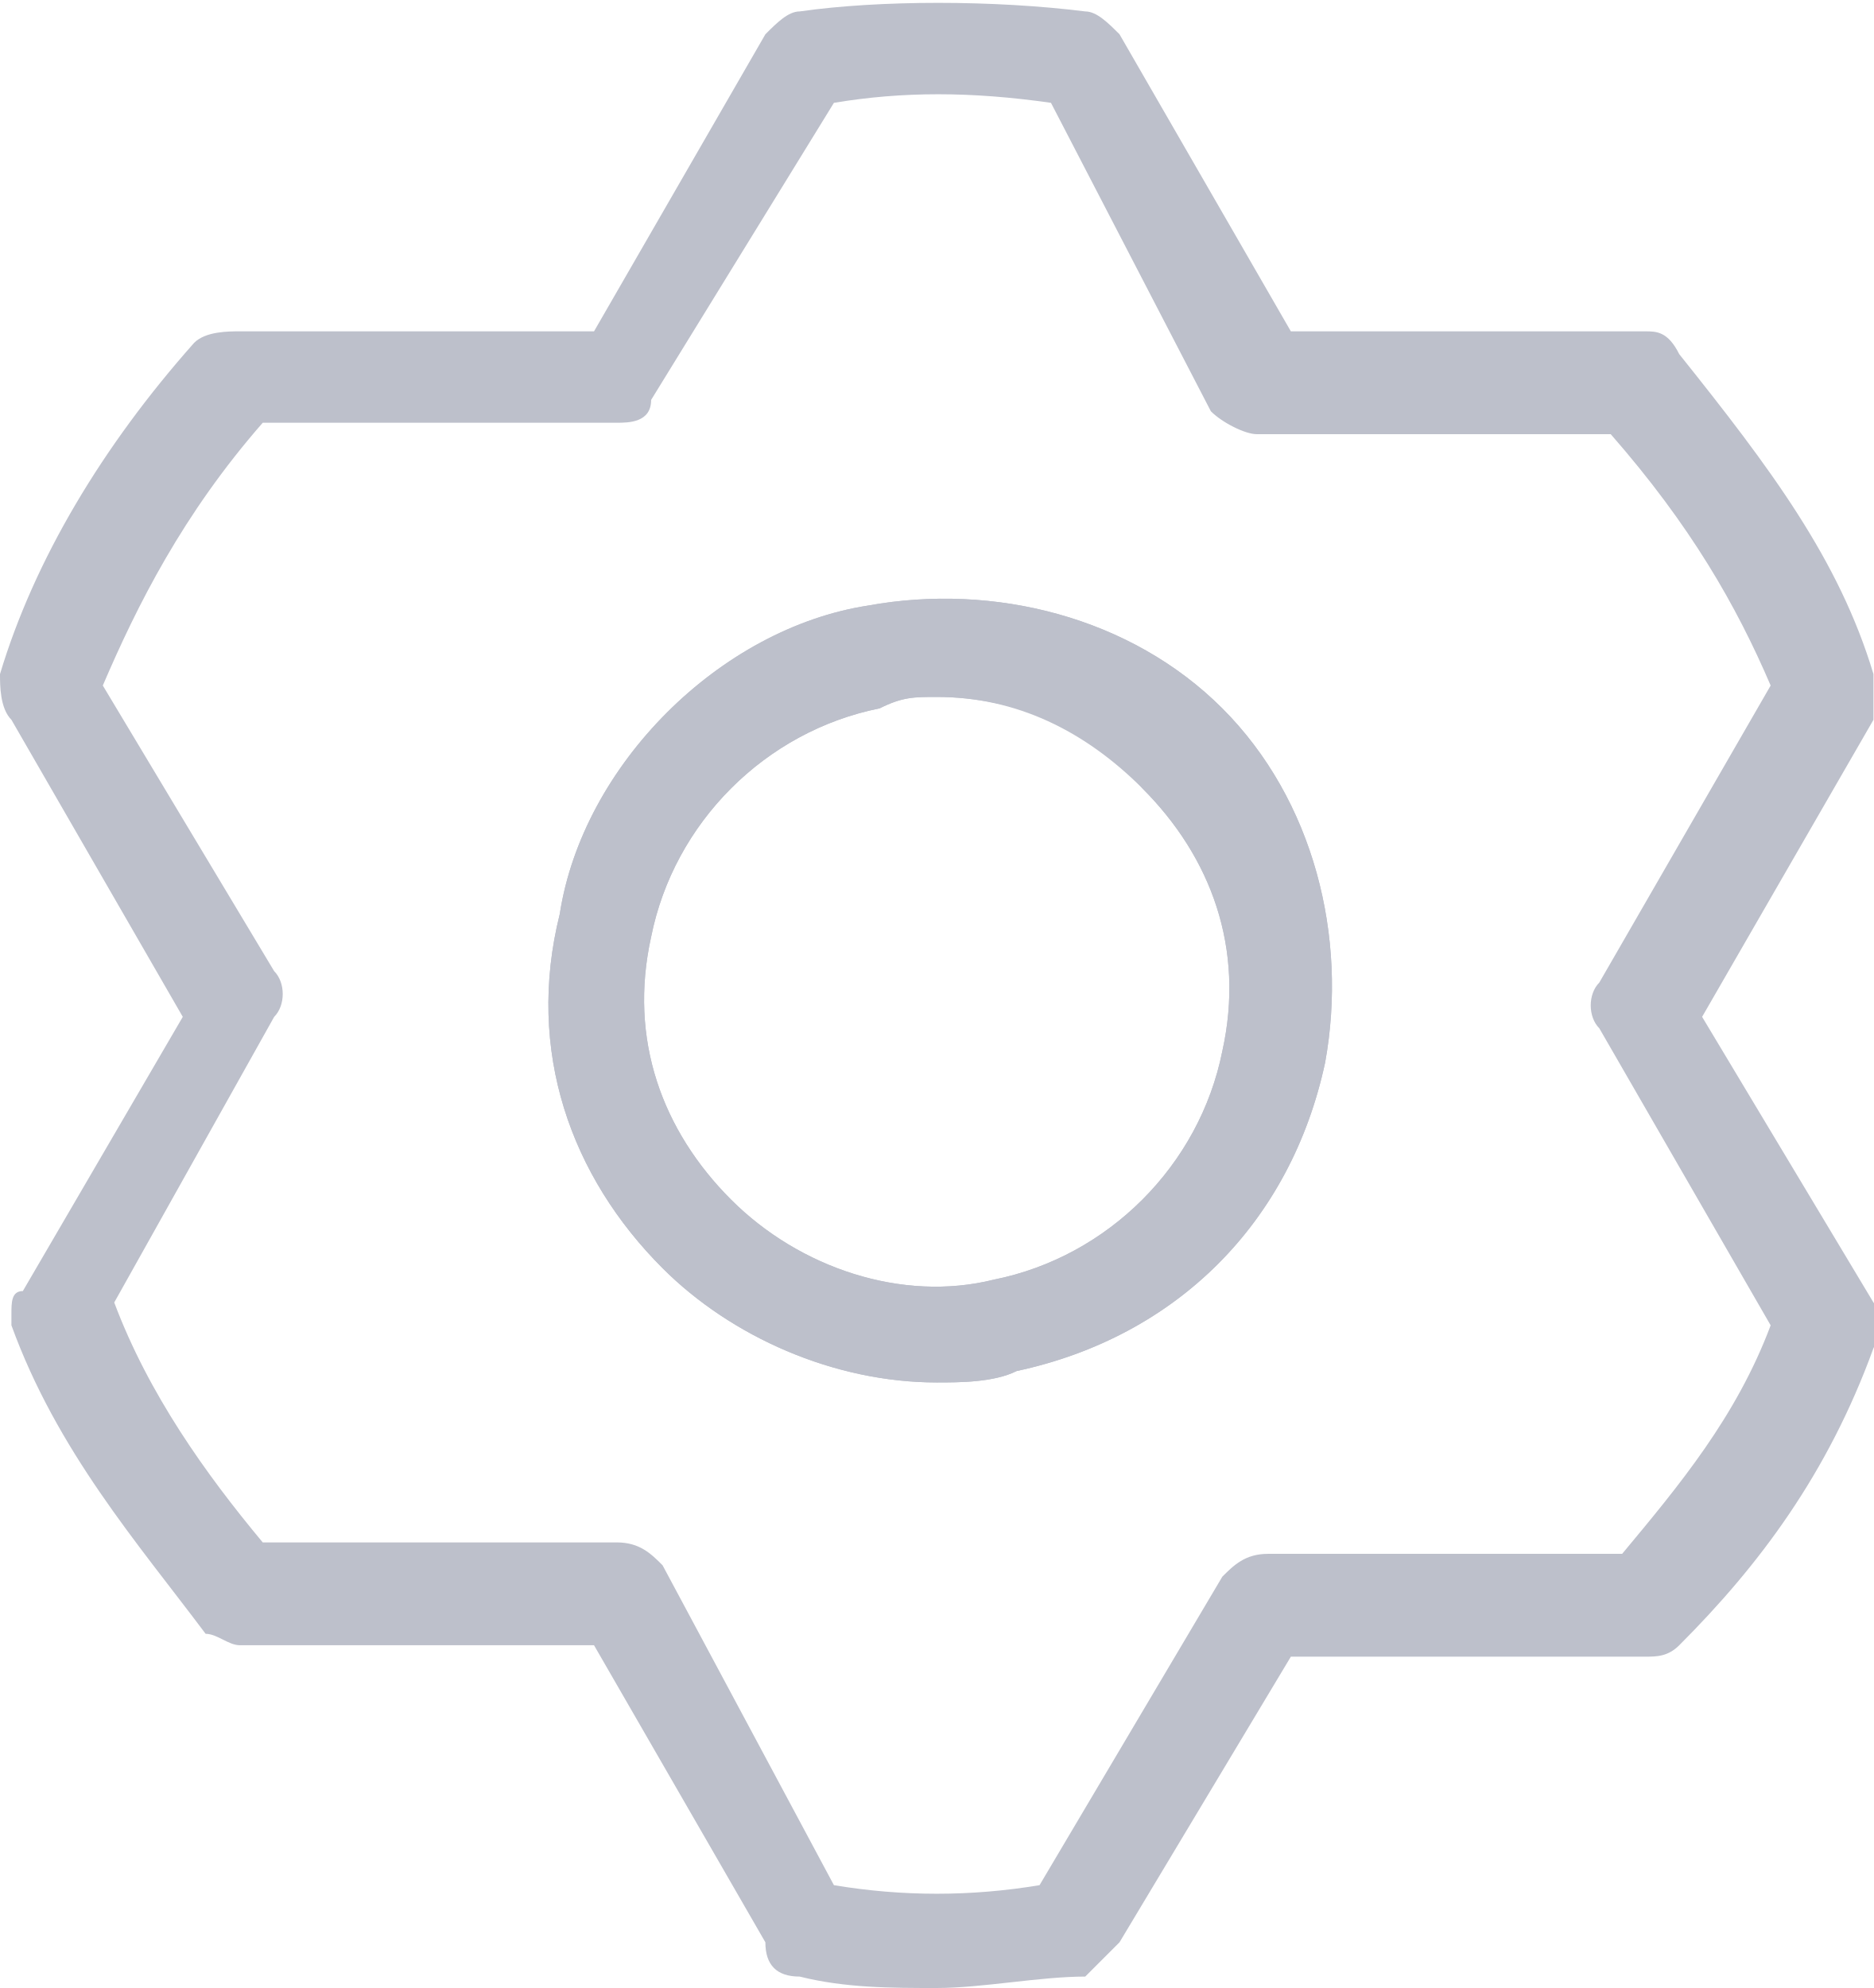
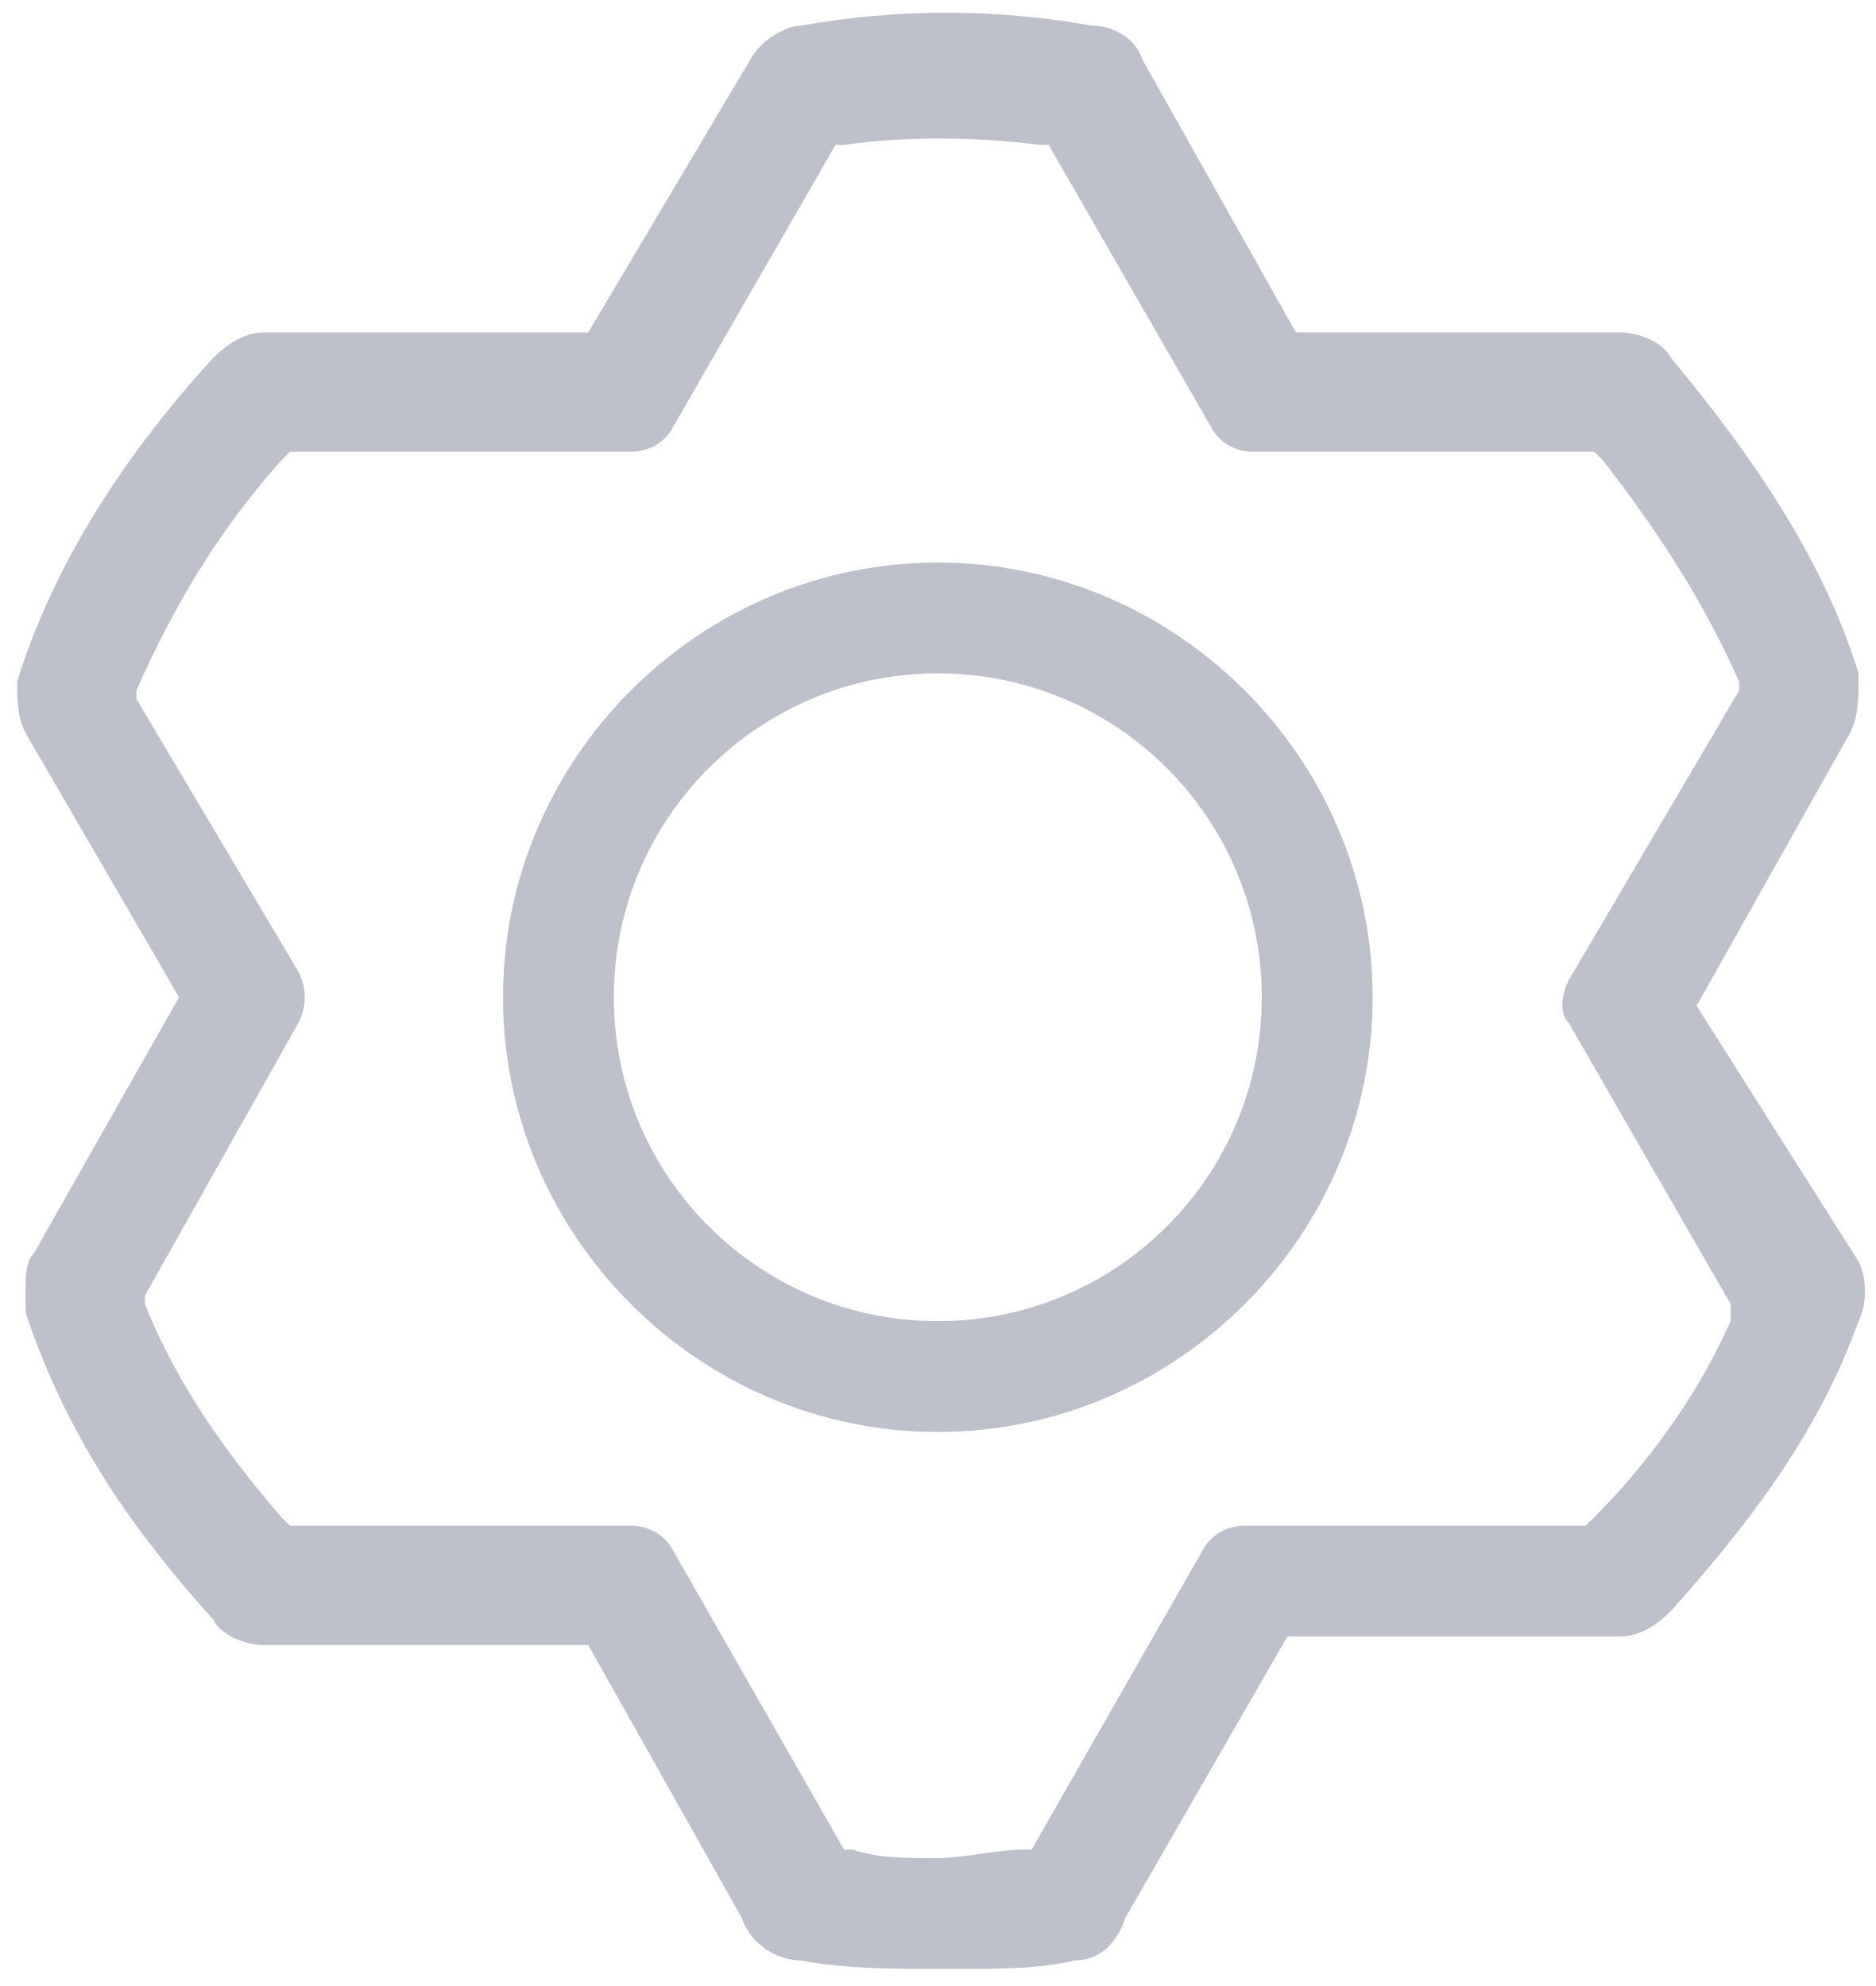
- <svg xmlns="http://www.w3.org/2000/svg" version="1.1" x="0px" y="0px" viewBox="0 0 16.4 17.4" style="enable-background:new 0 0 16.4 17.4;" xml:space="preserve">
+ <svg xmlns="http://www.w3.org/2000/svg" version="1.1" id="Layer_2_00000072261696532887135290000005343063004511130251_" x="0px" y="0px" viewBox="0 0 22 23.3" style="enable-background:new 0 0 22 23.3;" xml:space="preserve">
  <g>
    <g>
-       <path style="fill:#BDC0CB;" d="M8.2,12.1c-0.9,0-1.8-0.4-2.4-1C5,10.3,4.6,9.2,4.9,8c0.2-1.3,1.4-2.5,2.7-2.7    c1.1-0.2,2.3,0.1,3.1,0.9c0.8,0.8,1.1,2,0.9,3.1l0,0c-0.3,1.4-1.3,2.4-2.7,2.7C8.7,12.1,8.4,12.1,8.2,12.1L8.2,12.1z M8.2,6.1    c-0.2,0-0.3,0-0.5,0.1c-1,0.2-1.8,1-2,2c-0.2,0.9,0.1,1.7,0.7,2.3c0.6,0.6,1.5,0.9,2.3,0.7c1-0.2,1.8-1,2-2l0,0    c0.2-0.9-0.1-1.7-0.7-2.3C9.6,6.4,8.9,6.1,8.2,6.1L8.2,6.1z M11.2,9.3L11.2,9.3z" />
-       <path style="fill:#BDC0CB;" d="M8.2,17.4c-0.4,0-0.8,0-1.2-0.1c-0.2,0-0.3-0.1-0.3-0.3l-1.5-2.6H2.1c-0.1,0-0.2-0.1-0.3-0.1    c-0.6-0.8-1.3-1.6-1.7-2.7c0-0.1,0-0.1,0-0.1c0-0.1,0-0.2,0.1-0.2l1.4-2.4L0.1,6.3C0,6.2,0,6,0,5.9c0.3-1,0.9-2,1.7-2.9    C1.8,2.9,2,2.9,2.1,2.9h3.1l1.5-2.6c0.1-0.1,0.2-0.2,0.3-0.2C7.7,0,8.7,0,9.5,0.1c0.1,0,0.2,0.1,0.3,0.2l1.5,2.6h3.1    c0.1,0,0.2,0,0.3,0.2c0.8,1,1.4,1.8,1.7,2.8c0,0.1,0,0.2,0,0.4l-1.5,2.6l1.5,2.5c0.1,0.1,0.1,0.2,0,0.4c-0.4,1.1-1,1.9-1.7,2.6    c-0.1,0.1-0.2,0.1-0.3,0.1h-3.1L9.8,17c-0.1,0.1-0.2,0.2-0.3,0.3C9.1,17.3,8.6,17.4,8.2,17.4L8.2,17.4z M7.3,16.5    c0.6,0.1,1.2,0.1,1.8,0l1.6-2.7c0.1-0.1,0.2-0.2,0.4-0.2h3.1c0.5-0.6,1-1.2,1.3-2L14,9c-0.1-0.1-0.1-0.3,0-0.4l1.5-2.6    c-0.3-0.7-0.7-1.4-1.4-2.2H11c-0.1,0-0.3-0.1-0.4-0.2L9.2,0.9c-0.7-0.1-1.3-0.1-1.9,0L5.7,3.5C5.7,3.7,5.5,3.7,5.4,3.7H2.3    C1.6,4.5,1.2,5.3,0.9,6l1.5,2.5c0.1,0.1,0.1,0.3,0,0.4l-1.4,2.5c0.3,0.8,0.8,1.5,1.3,2.1h3.1c0.2,0,0.3,0.1,0.4,0.2L7.3,16.5    L7.3,16.5z M8.2,12.1c-0.9,0-1.8-0.4-2.4-1C5,10.3,4.6,9.2,4.9,8c0.2-1.3,1.4-2.5,2.7-2.7c1.1-0.2,2.3,0.1,3.1,0.9    c0.8,0.8,1.1,2,0.9,3.1c-0.3,1.4-1.3,2.4-2.7,2.7l0,0C8.7,12.1,8.4,12.1,8.2,12.1L8.2,12.1z M8.8,11.6L8.8,11.6z M8.2,6.1    c-0.2,0-0.3,0-0.5,0.1c-1,0.2-1.8,1-2,2c-0.2,0.9,0.1,1.7,0.7,2.3c0.6,0.6,1.5,0.9,2.3,0.7l0,0c1-0.2,1.8-1,2-2    c0.2-0.9-0.1-1.7-0.7-2.3C9.5,6.4,8.9,6.1,8.2,6.1L8.2,6.1z" />
+       <path style="fill:#BDC0CB;" d="M19.9,11.8l1.8-3.2c0.1-0.2,0.1-0.4,0.1-0.7c-0.4-1.3-1.2-2.5-2.2-3.7c-0.1-0.2-0.4-0.3-0.6-0.3    h-3.8l-1.8-3.2c-0.1-0.3-0.4-0.4-0.6-0.4c-1.1-0.2-2.3-0.2-3.4,0c-0.2,0-0.5,0.2-0.6,0.4L6.9,3.9H3.1C2.9,3.9,2.7,4,2.5,4.2    C1.4,5.4,0.6,6.7,0.2,8c0,0.2,0,0.4,0.1,0.6l1.8,3.1l-1.7,3c-0.1,0.1-0.1,0.3-0.1,0.4c0,0.1,0,0.2,0,0.3C0.8,16.9,1.6,18,2.5,19    c0.1,0.2,0.4,0.3,0.6,0.3h3.8l1.8,3.2C8.8,22.8,9.1,23,9.4,23c0.5,0.1,1.1,0.1,1.6,0.1l0.2,0c0.5,0,1,0,1.4-0.1    c0.3,0,0.5-0.2,0.6-0.5l1.9-3.3H19c0.2,0,0.4-0.1,0.6-0.3c0.8-0.9,1.7-2,2.2-3.4c0.1-0.2,0.1-0.5,0-0.7L19.9,11.8z M20.3,15.5    c-0.4,0.9-1,1.7-1.6,2.3l-0.1,0.1h-4c-0.2,0-0.4,0.1-0.5,0.3l-2,3.5l-0.1,0c-0.3,0-0.7,0.1-1,0.1c-0.4,0-0.7,0-1-0.1l-0.1,0    l-2-3.5c-0.1-0.2-0.3-0.3-0.5-0.3h-4l-0.1-0.1c-0.6-0.7-1.2-1.5-1.6-2.5l0-0.1l1.8-3.2c0.1-0.2,0.1-0.4,0-0.6L1.6,8.2l0-0.1    C2,7.2,2.5,6.3,3.3,5.4l0.1-0.1h4c0.2,0,0.4-0.1,0.5-0.3l1.9-3.3l0.1,0c0.7-0.1,1.5-0.1,2.3,0l0.1,0L14.2,5    c0.1,0.2,0.3,0.3,0.5,0.3h4l0.1,0.1C19.5,6.3,20,7.1,20.4,8l0,0.1l-2,3.4c-0.1,0.2-0.1,0.4,0,0.5l1.9,3.3L20.3,15.5z" />
    </g>
  </g>
+   <path style="fill:#BDC0CB;" d="M11,6.6c-2.8,0-5.1,2.3-5.1,5.1c0,2.8,2.3,5.1,5.1,5.1s5.1-2.3,5.1-5.1C16.1,8.9,13.8,6.6,11,6.6z   M11,15.5c-2.1,0-3.8-1.7-3.8-3.8c0-2.1,1.7-3.8,3.8-3.8s3.8,1.7,3.8,3.8C14.8,13.8,13.1,15.5,11,15.5z" />
</svg>
